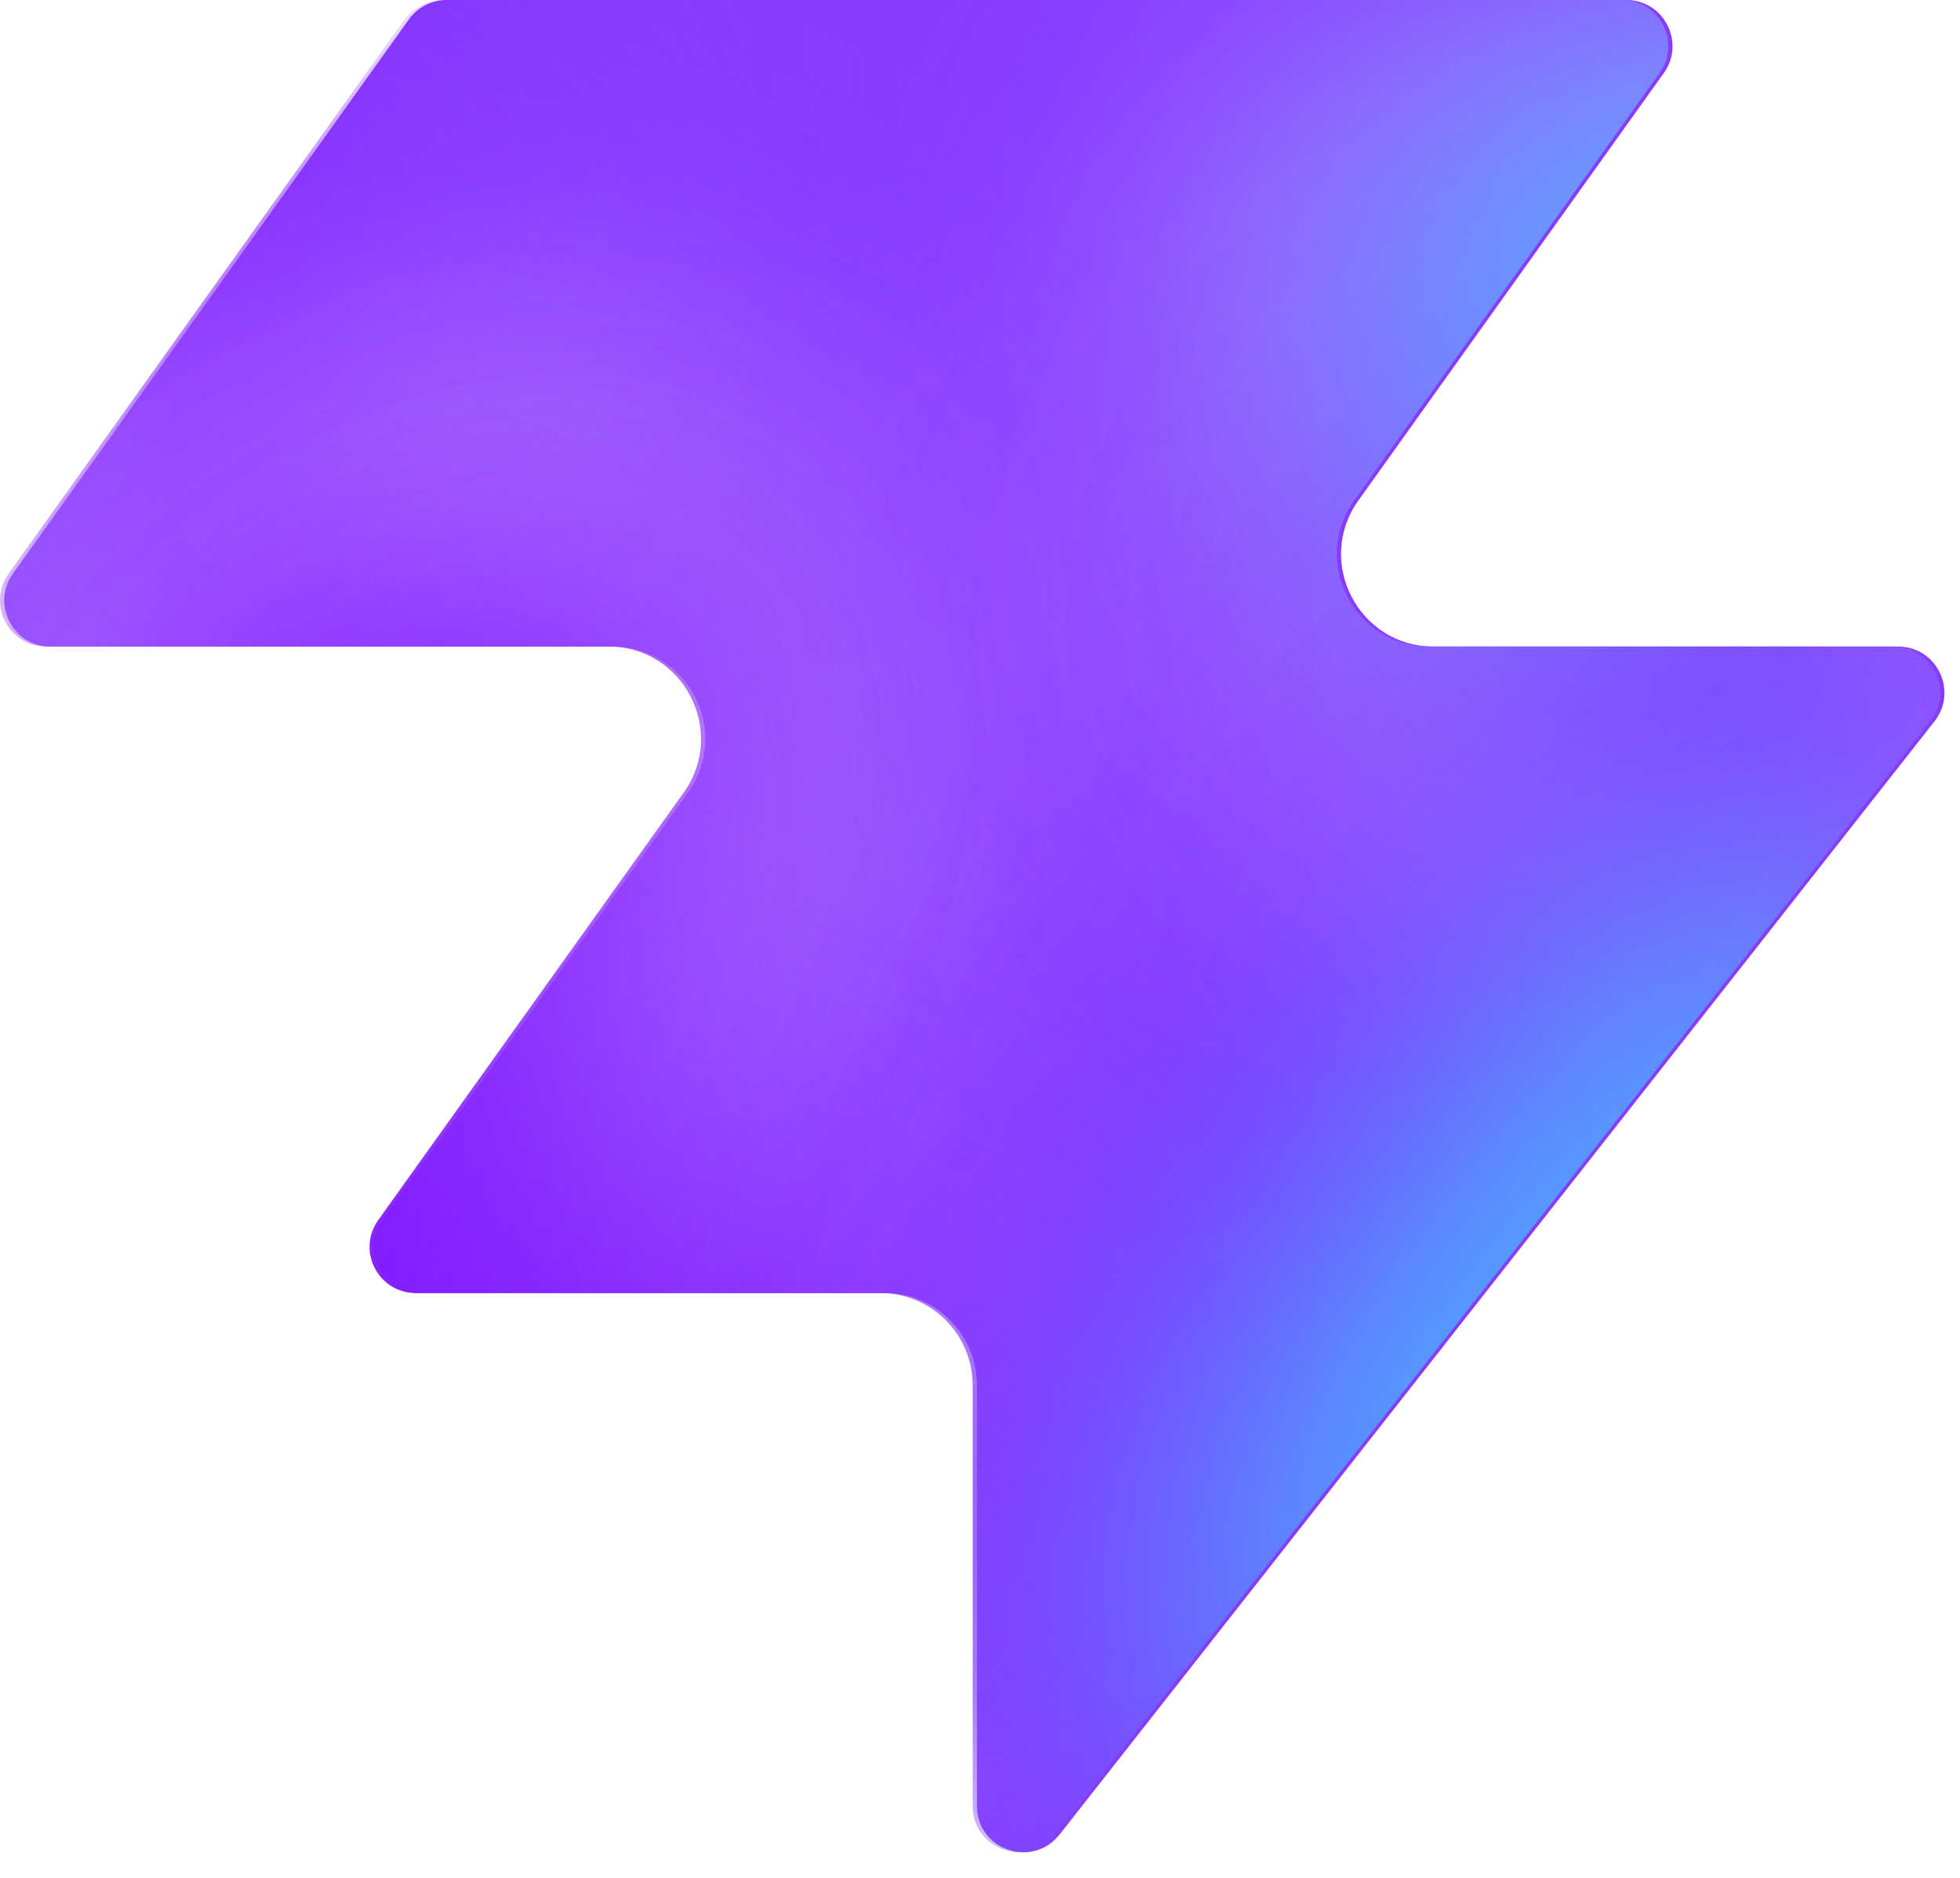
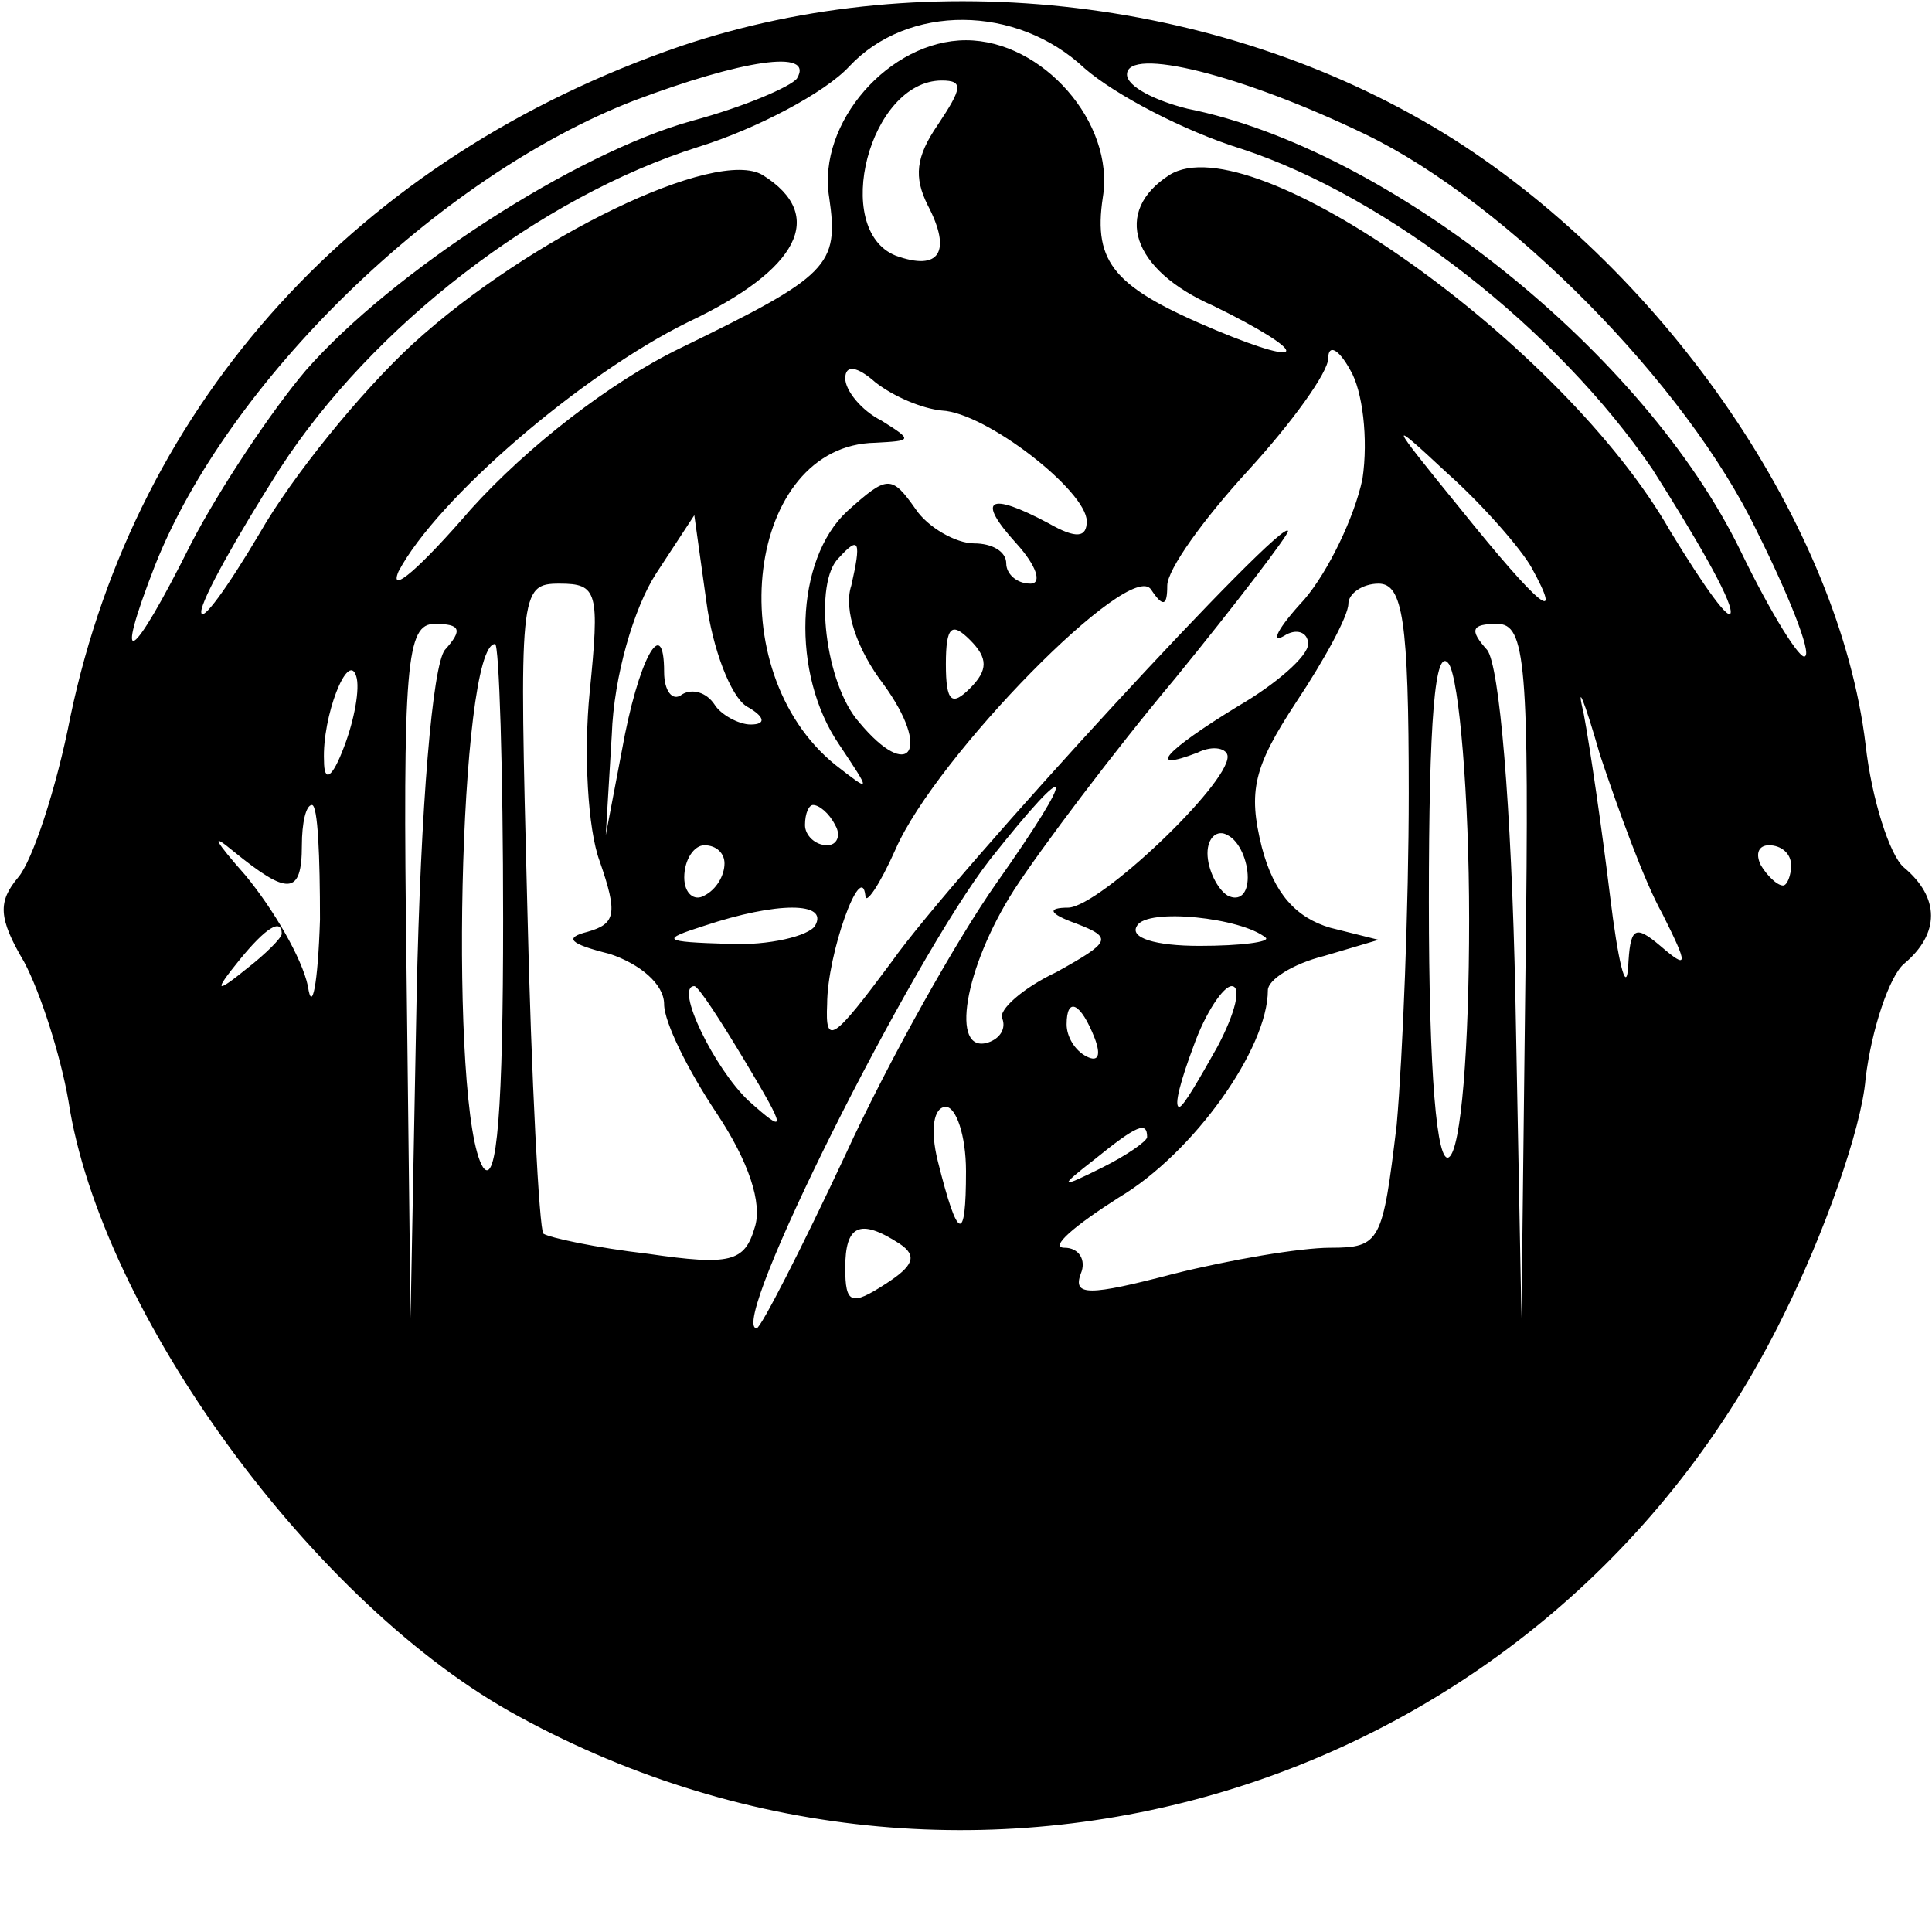
- <svg xmlns="http://www.w3.org/2000/svg" width="48" height="46" fill="none" viewBox="0 0 48 46">
-   <path fill="#863bff" d="M25.946 44.938c-.664.845-2.021.375-2.021-.698V33.937a2.26 2.26 0 0 0-2.262-2.262H10.287c-.92 0-1.456-1.04-.92-1.788l7.48-10.471c1.07-1.497 0-3.578-1.842-3.578H1.237c-.92 0-1.456-1.04-.92-1.788L10.013.474c.214-.297.556-.474.92-.474h28.894c.92 0 1.456 1.04.92 1.788l-7.48 10.471c-1.07 1.498 0 3.579 1.842 3.579h11.377c.943 0 1.473 1.088.89 1.83L25.947 44.94z" style="fill:#863bff;fill:color(display-p3 .525 .23 1);fill-opacity:1" />
-   <mask id="a" width="48" height="46" x="0" y="0" maskUnits="userSpaceOnUse" style="mask-type:alpha">
-     <path fill="#000" d="M25.842 44.938c-.664.844-2.021.375-2.021-.698V33.937a2.26 2.26 0 0 0-2.262-2.262H10.183c-.92 0-1.456-1.04-.92-1.788l7.48-10.471c1.07-1.498 0-3.579-1.842-3.579H1.133c-.92 0-1.456-1.04-.92-1.787L9.91.473c.214-.297.556-.474.92-.474h28.894c.92 0 1.456 1.04.92 1.788l-7.48 10.471c-1.07 1.498 0 3.578 1.842 3.578h11.377c.943 0 1.473 1.088.89 1.832L25.843 44.94z" style="fill:#000;fill-opacity:1" />
-   </mask>
-   <g mask="url(#a)">
-     <g filter="url(#b)">
-       <ellipse cx="5.508" cy="14.704" fill="#ede6ff" rx="5.508" ry="14.704" style="fill:#ede6ff;fill:color(display-p3 .927 .903 1);fill-opacity:1" transform="matrix(.00324 1 1 -.00324 -4.47 31.516)" />
-     </g>
-     <g filter="url(#c)">
-       <ellipse cx="10.399" cy="29.851" fill="#ede6ff" rx="10.399" ry="29.851" style="fill:#ede6ff;fill:color(display-p3 .927 .903 1);fill-opacity:1" transform="matrix(.00324 1 1 -.00324 -39.328 7.883)" />
-     </g>
-     <g filter="url(#d)">
-       <ellipse cx="5.508" cy="30.487" fill="#7e14ff" rx="5.508" ry="30.487" style="fill:#7e14ff;fill:color(display-p3 .492 .077 1);fill-opacity:1" transform="rotate(89.814 -25.913 -14.639)scale(1 -1)" />
-     </g>
-     <g filter="url(#e)">
-       <ellipse cx="5.508" cy="30.599" fill="#7e14ff" rx="5.508" ry="30.599" style="fill:#7e14ff;fill:color(display-p3 .492 .077 1);fill-opacity:1" transform="rotate(89.814 -32.644 -3.334)scale(1 -1)" />
-     </g>
-     <g filter="url(#f)">
-       <ellipse cx="5.508" cy="30.599" fill="#7e14ff" rx="5.508" ry="30.599" style="fill:#7e14ff;fill:color(display-p3 .492 .077 1);fill-opacity:1" transform="matrix(.00324 1 1 -.00324 -34.34 30.47)" />
-     </g>
-     <g filter="url(#g)">
-       <ellipse cx="14.072" cy="22.078" fill="#ede6ff" rx="14.072" ry="22.078" style="fill:#ede6ff;fill:color(display-p3 .927 .903 1);fill-opacity:1" transform="rotate(93.35 24.506 48.493)scale(-1 1)" />
-     </g>
-     <g filter="url(#h)">
-       <ellipse cx="3.47" cy="21.501" fill="#7e14ff" rx="3.47" ry="21.501" style="fill:#7e14ff;fill:color(display-p3 .492 .077 1);fill-opacity:1" transform="rotate(89.009 28.708 47.59)scale(-1 1)" />
-     </g>
-     <g filter="url(#i)">
-       <ellipse cx="3.47" cy="21.501" fill="#7e14ff" rx="3.47" ry="21.501" style="fill:#7e14ff;fill:color(display-p3 .492 .077 1);fill-opacity:1" transform="rotate(89.009 28.708 47.59)scale(-1 1)" />
-     </g>
-     <g filter="url(#j)">
-       <ellipse cx=".387" cy="8.972" fill="#7e14ff" rx="4.407" ry="29.108" style="fill:#7e14ff;fill:color(display-p3 .492 .077 1);fill-opacity:1" transform="rotate(39.51 .387 8.972)" />
-     </g>
-     <g filter="url(#k)">
-       <ellipse cx="47.523" cy="-6.092" fill="#7e14ff" rx="4.407" ry="29.108" style="fill:#7e14ff;fill:color(display-p3 .492 .077 1);fill-opacity:1" transform="rotate(37.892 47.523 -6.092)" />
-     </g>
-     <g filter="url(#l)">
-       <ellipse cx="41.412" cy="6.333" fill="#47bfff" rx="5.971" ry="9.665" style="fill:#47bfff;fill:color(display-p3 .28 .748 1);fill-opacity:1" transform="rotate(37.892 41.412 6.333)" />
-     </g>
-     <g filter="url(#m)">
-       <ellipse cx="-1.879" cy="38.332" fill="#7e14ff" rx="4.407" ry="29.108" style="fill:#7e14ff;fill:color(display-p3 .492 .077 1);fill-opacity:1" transform="rotate(37.892 -1.88 38.332)" />
-     </g>
-     <g filter="url(#n)">
-       <ellipse cx="-1.879" cy="38.332" fill="#7e14ff" rx="4.407" ry="29.108" style="fill:#7e14ff;fill:color(display-p3 .492 .077 1);fill-opacity:1" transform="rotate(37.892 -1.88 38.332)" />
-     </g>
-     <g filter="url(#o)">
-       <ellipse cx="35.651" cy="29.907" fill="#7e14ff" rx="4.407" ry="29.108" style="fill:#7e14ff;fill:color(display-p3 .492 .077 1);fill-opacity:1" transform="rotate(37.892 35.651 29.907)" />
-     </g>
-     <g filter="url(#p)">
-       <ellipse cx="38.418" cy="32.4" fill="#47bfff" rx="5.971" ry="15.297" style="fill:#47bfff;fill:color(display-p3 .28 .748 1);fill-opacity:1" transform="rotate(37.892 38.418 32.4)" />
-     </g>
+ <svg xmlns="http://www.w3.org/2000/svg" version="1.0" width="96pt" height="96pt" viewBox="0 0 96 96" preserveAspectRatio="xMidYMid meet">
+   <g transform="translate(0,96) scale(0.1,-0.1)" fill="#000000" stroke="none">
+     <path d="M338 937 c-160 -55 -270 -176 -303 -333 -7 -36 -19 -72 -26 -80 -10 -12 -10 -20 3 -42 8 -15 18 -46 22 -69 16 -105 122 -251 224 -306 229 -125 513 -35 628 199 20 40 39 93 41 118 3 25 12 51 19 57 18 15 18 33 0 48 -7 6 -16 34 -19 61 -13 108 -98 233 -205 301 -111 70 -260 88 -384 46z m201 -11 c15 -13 49 -31 78 -40 73 -24 157 -90 204 -159 21 -33 39 -64 39 -71 0 -6 -13 12 -30 40 -53 93 -208 203 -249 177 -28 -18 -19 -47 22 -65 47 -23 49 -32 1 -12 -50 21 -61 33 -56 66 6 37 -30 78 -68 78 -38 0 -74 -41 -68 -78 5 -34 0 -39 -74 -75 -35 -17 -76 -49 -104 -80 -25 -29 -41 -43 -36 -31 19 36 91 98 144 124 55 26 69 53 37 73 -23 14 -116 -31 -174 -84 -26 -24 -60 -66 -76 -94 -16 -27 -29 -45 -29 -39 0 6 18 38 39 71 46 71 129 135 208 160 29 9 63 27 75 40 29 31 83 31 117 -1z m-143 -5 c-3 -4 -26 -14 -52 -21 -58 -16 -149 -75 -192 -124 -17 -20 -43 -59 -57 -86 -30 -60 -39 -65 -18 -11 36 91 140 193 238 231 53 20 90 26 81 11z m283 -28 c70 -34 159 -124 194 -197 16 -32 27 -60 24 -62 -2 -3 -17 21 -32 52 -48 99 -175 200 -275 220 -16 4 -30 11 -30 17 0 14 57 0 119 -30z m-213 5 c-11 -16 -12 -26 -5 -40 12 -23 6 -33 -16 -25 -32 13 -13 87 23 87 11 0 10 -4 -2 -22z m211 -176 c-4 -19 -17 -46 -29 -60 -13 -14 -17 -22 -10 -18 6 4 12 2 12 -4 0 -6 -16 -20 -35 -31 -36 -22 -46 -33 -20 -23 8 4 15 2 15 -2 0 -14 -63 -74 -79 -75 -11 0 -10 -3 4 -8 18 -7 17 -9 -10 -24 -17 -8 -29 -19 -27 -23 2 -5 -1 -10 -7 -12 -19 -6 -12 37 13 76 13 20 49 68 80 105 31 38 56 71 56 73 0 10 -166 -170 -197 -214 -29 -39 -33 -42 -32 -21 0 25 17 72 19 54 0 -5 7 5 15 23 20 46 117 145 127 129 6 -9 8 -8 8 2 0 8 18 33 40 57 22 24 40 49 40 56 0 7 5 5 11 -6 6 -10 9 -34 6 -54z m-209 34 c22 -1 72 -40 72 -55 0 -8 -5 -9 -19 -1 -30 16 -36 12 -16 -10 10 -11 13 -20 7 -20 -7 0 -12 5 -12 10 0 6 -7 10 -16 10 -9 0 -23 8 -29 17 -12 17 -14 17 -34 -1 -26 -24 -28 -81 -4 -116 16 -24 16 -24 -2 -10 -58 47 -44 159 20 160 18 1 19 1 3 11 -10 5 -18 15 -18 21 0 7 6 6 15 -2 9 -7 23 -13 33 -14z m293 -78 c16 -29 5 -21 -36 30 -35 43 -36 45 -6 17 18 -16 37 -38 42 -47z m-390 -69 c9 -5 10 -9 2 -9 -6 0 -15 5 -18 10 -4 6 -11 8 -16 5 -5 -4 -9 2 -9 11 0 30 -13 6 -21 -39 l-8 -42 3 50 c1 29 11 63 22 80 l19 29 6 -43 c3 -23 12 -47 20 -52z m52 60 c-4 -12 3 -32 16 -49 24 -33 13 -49 -12 -19 -17 19 -23 70 -10 82 10 11 11 8 6 -14z m-130 -53 c-3 -30 -1 -68 5 -84 9 -26 8 -31 -6 -35 -12 -3 -9 -6 11 -11 15 -5 27 -15 27 -25 0 -9 12 -33 26 -54 16 -24 23 -45 19 -57 -5 -17 -12 -19 -53 -13 -26 3 -49 8 -52 10 -2 2 -6 76 -8 163 -4 156 -4 160 16 160 19 0 20 -4 15 -54z m407 -50 c0 -56 -3 -131 -6 -165 -7 -58 -8 -61 -33 -61 -15 0 -50 -6 -78 -13 -42 -11 -50 -11 -46 0 3 7 -1 13 -8 13 -8 0 5 11 27 25 37 22 74 74 74 103 0 5 12 13 28 17 l27 8 -24 6 c-17 5 -28 17 -34 40 -7 28 -4 40 17 72 14 21 26 43 26 49 0 5 7 10 15 10 12 0 15 -18 15 -104z m-479 71 c-6 -8 -12 -76 -14 -173 l-3 -159 -2 173 c-2 153 0 172 14 172 13 0 14 -3 5 -13z m261 -19 c-9 -9 -12 -7 -12 12 0 19 3 21 12 12 9 -9 9 -15 0 -24z m276 -140 l-2 -173 -3 159 c-2 97 -8 165 -14 173 -9 10 -8 13 5 13 14 0 16 -19 14 -172z m-508 25 c0 -93 -3 -133 -10 -123 -17 27 -12 260 6 260 2 0 4 -62 4 -137z m480 0 c0 -64 -4 -114 -10 -118 -6 -4 -10 41 -10 127 0 90 3 128 10 118 5 -8 10 -65 10 -127z m-559 86 c-6 -16 -10 -18 -10 -7 -1 22 12 55 16 42 2 -6 -1 -22 -6 -35z m655 -83 c13 -26 13 -28 -1 -16 -13 11 -15 9 -16 -11 -1 -13 -5 3 -9 36 -4 33 -10 74 -13 90 -4 17 0 8 8 -20 9 -27 22 -63 31 -79z m-331 15 c-19 -27 -53 -87 -75 -135 -22 -47 -42 -86 -44 -86 -15 0 77 183 116 233 42 53 44 46 3 -12z m-336 -18 c-1 -32 -4 -47 -6 -33 -3 14 -17 38 -31 55 -15 17 -18 22 -6 12 27 -22 34 -22 34 3 0 11 2 20 5 20 3 0 4 -26 4 -57z m256 47 c3 -5 1 -10 -4 -10 -6 0 -11 5 -11 10 0 6 2 10 4 10 3 0 8 -4 11 -10z m205 -26 c0 -8 -4 -12 -10 -9 -5 3 -10 13 -10 21 0 8 5 12 10 9 6 -3 10 -13 10 -21z m-260 7 c0 -6 -4 -13 -10 -16 -5 -3 -10 1 -10 9 0 9 5 16 10 16 6 0 10 -4 10 -9z m530 -1 c0 -5 -2 -10 -4 -10 -3 0 -8 5 -11 10 -3 6 -1 10 4 10 6 0 11 -4 11 -10z m-485 -30 c-3 -5 -23 -10 -43 -9 -33 1 -34 2 -12 9 36 12 62 12 55 0z m224 -6 c2 -2 -12 -4 -33 -4 -22 0 -35 4 -31 10 5 9 52 4 64 -6z m-489 2 c0 -2 -8 -10 -17 -17 -16 -13 -17 -12 -4 4 13 16 21 21 21 13z m230 -63 c21 -35 21 -37 2 -20 -17 16 -37 57 -27 57 2 0 13 -17 25 -37z m235 7 c-9 -16 -17 -30 -19 -30 -3 0 1 14 7 30 6 17 15 30 19 30 5 0 2 -13 -7 -30z m-61 4 c3 -8 2 -12 -4 -9 -6 3 -10 10 -10 16 0 14 7 11 14 -7z m-64 -66 c0 -36 -4 -35 -14 5 -4 16 -2 27 4 27 5 0 10 -14 10 -32z m90 17 c0 -2 -10 -9 -22 -15 -22 -11 -22 -10 -4 4 21 17 26 19 26 11z m-123 -53 c9 -6 7 -11 -7 -20 -17 -11 -20 -10 -20 8 0 21 7 25 27 12z" />
  </g>
-   <defs>
-     <filter id="b" width="60.045" height="41.654" x="-19.77" y="16.149" color-interpolation-filters="sRGB" filterUnits="userSpaceOnUse">
-       <feFlood flood-opacity="0" result="BackgroundImageFix" />
-       <feBlend in="SourceGraphic" in2="BackgroundImageFix" result="shape" />
-       <feGaussianBlur result="effect1_foregroundBlur_2002_17158" stdDeviation="7.659" />
-     </filter>
-     <filter id="c" width="90.34" height="51.437" x="-54.613" y="-7.533" color-interpolation-filters="sRGB" filterUnits="userSpaceOnUse">
-       <feFlood flood-opacity="0" result="BackgroundImageFix" />
-       <feBlend in="SourceGraphic" in2="BackgroundImageFix" result="shape" />
-       <feGaussianBlur result="effect1_foregroundBlur_2002_17158" stdDeviation="7.659" />
-     </filter>
-     <filter id="d" width="79.355" height="29.4" x="-49.64" y="2.03" color-interpolation-filters="sRGB" filterUnits="userSpaceOnUse">
-       <feFlood flood-opacity="0" result="BackgroundImageFix" />
-       <feBlend in="SourceGraphic" in2="BackgroundImageFix" result="shape" />
-       <feGaussianBlur result="effect1_foregroundBlur_2002_17158" stdDeviation="4.596" />
-     </filter>
-     <filter id="e" width="79.579" height="29.4" x="-45.045" y="20.029" color-interpolation-filters="sRGB" filterUnits="userSpaceOnUse">
-       <feFlood flood-opacity="0" result="BackgroundImageFix" />
-       <feBlend in="SourceGraphic" in2="BackgroundImageFix" result="shape" />
-       <feGaussianBlur result="effect1_foregroundBlur_2002_17158" stdDeviation="4.596" />
-     </filter>
-     <filter id="f" width="79.579" height="29.4" x="-43.513" y="21.178" color-interpolation-filters="sRGB" filterUnits="userSpaceOnUse">
-       <feFlood flood-opacity="0" result="BackgroundImageFix" />
-       <feBlend in="SourceGraphic" in2="BackgroundImageFix" result="shape" />
-       <feGaussianBlur result="effect1_foregroundBlur_2002_17158" stdDeviation="4.596" />
-     </filter>
-     <filter id="g" width="74.749" height="58.852" x="15.756" y="-17.901" color-interpolation-filters="sRGB" filterUnits="userSpaceOnUse">
-       <feFlood flood-opacity="0" result="BackgroundImageFix" />
-       <feBlend in="SourceGraphic" in2="BackgroundImageFix" result="shape" />
-       <feGaussianBlur result="effect1_foregroundBlur_2002_17158" stdDeviation="7.659" />
-     </filter>
-     <filter id="h" width="61.377" height="25.362" x="23.548" y="2.284" color-interpolation-filters="sRGB" filterUnits="userSpaceOnUse">
-       <feFlood flood-opacity="0" result="BackgroundImageFix" />
-       <feBlend in="SourceGraphic" in2="BackgroundImageFix" result="shape" />
-       <feGaussianBlur result="effect1_foregroundBlur_2002_17158" stdDeviation="4.596" />
-     </filter>
-     <filter id="i" width="61.377" height="25.362" x="23.548" y="2.284" color-interpolation-filters="sRGB" filterUnits="userSpaceOnUse">
-       <feFlood flood-opacity="0" result="BackgroundImageFix" />
-       <feBlend in="SourceGraphic" in2="BackgroundImageFix" result="shape" />
-       <feGaussianBlur result="effect1_foregroundBlur_2002_17158" stdDeviation="4.596" />
-     </filter>
-     <filter id="j" width="56.045" height="63.649" x="-27.636" y="-22.853" color-interpolation-filters="sRGB" filterUnits="userSpaceOnUse">
-       <feFlood flood-opacity="0" result="BackgroundImageFix" />
-       <feBlend in="SourceGraphic" in2="BackgroundImageFix" result="shape" />
-       <feGaussianBlur result="effect1_foregroundBlur_2002_17158" stdDeviation="4.596" />
-     </filter>
-     <filter id="k" width="54.814" height="64.646" x="20.116" y="-38.415" color-interpolation-filters="sRGB" filterUnits="userSpaceOnUse">
-       <feFlood flood-opacity="0" result="BackgroundImageFix" />
-       <feBlend in="SourceGraphic" in2="BackgroundImageFix" result="shape" />
-       <feGaussianBlur result="effect1_foregroundBlur_2002_17158" stdDeviation="4.596" />
-     </filter>
-     <filter id="l" width="33.541" height="35.313" x="24.641" y="-11.323" color-interpolation-filters="sRGB" filterUnits="userSpaceOnUse">
-       <feFlood flood-opacity="0" result="BackgroundImageFix" />
-       <feBlend in="SourceGraphic" in2="BackgroundImageFix" result="shape" />
-       <feGaussianBlur result="effect1_foregroundBlur_2002_17158" stdDeviation="4.596" />
-     </filter>
-     <filter id="m" width="54.814" height="64.646" x="-29.286" y="6.009" color-interpolation-filters="sRGB" filterUnits="userSpaceOnUse">
-       <feFlood flood-opacity="0" result="BackgroundImageFix" />
-       <feBlend in="SourceGraphic" in2="BackgroundImageFix" result="shape" />
-       <feGaussianBlur result="effect1_foregroundBlur_2002_17158" stdDeviation="4.596" />
-     </filter>
-     <filter id="n" width="54.814" height="64.646" x="-29.286" y="6.009" color-interpolation-filters="sRGB" filterUnits="userSpaceOnUse">
-       <feFlood flood-opacity="0" result="BackgroundImageFix" />
-       <feBlend in="SourceGraphic" in2="BackgroundImageFix" result="shape" />
-       <feGaussianBlur result="effect1_foregroundBlur_2002_17158" stdDeviation="4.596" />
-     </filter>
-     <filter id="o" width="54.814" height="64.646" x="8.244" y="-2.416" color-interpolation-filters="sRGB" filterUnits="userSpaceOnUse">
-       <feFlood flood-opacity="0" result="BackgroundImageFix" />
-       <feBlend in="SourceGraphic" in2="BackgroundImageFix" result="shape" />
-       <feGaussianBlur result="effect1_foregroundBlur_2002_17158" stdDeviation="4.596" />
-     </filter>
-     <filter id="p" width="39.409" height="43.623" x="18.713" y="10.588" color-interpolation-filters="sRGB" filterUnits="userSpaceOnUse">
-       <feFlood flood-opacity="0" result="BackgroundImageFix" />
-       <feBlend in="SourceGraphic" in2="BackgroundImageFix" result="shape" />
-       <feGaussianBlur result="effect1_foregroundBlur_2002_17158" stdDeviation="4.596" />
-     </filter>
-   </defs>
</svg>
